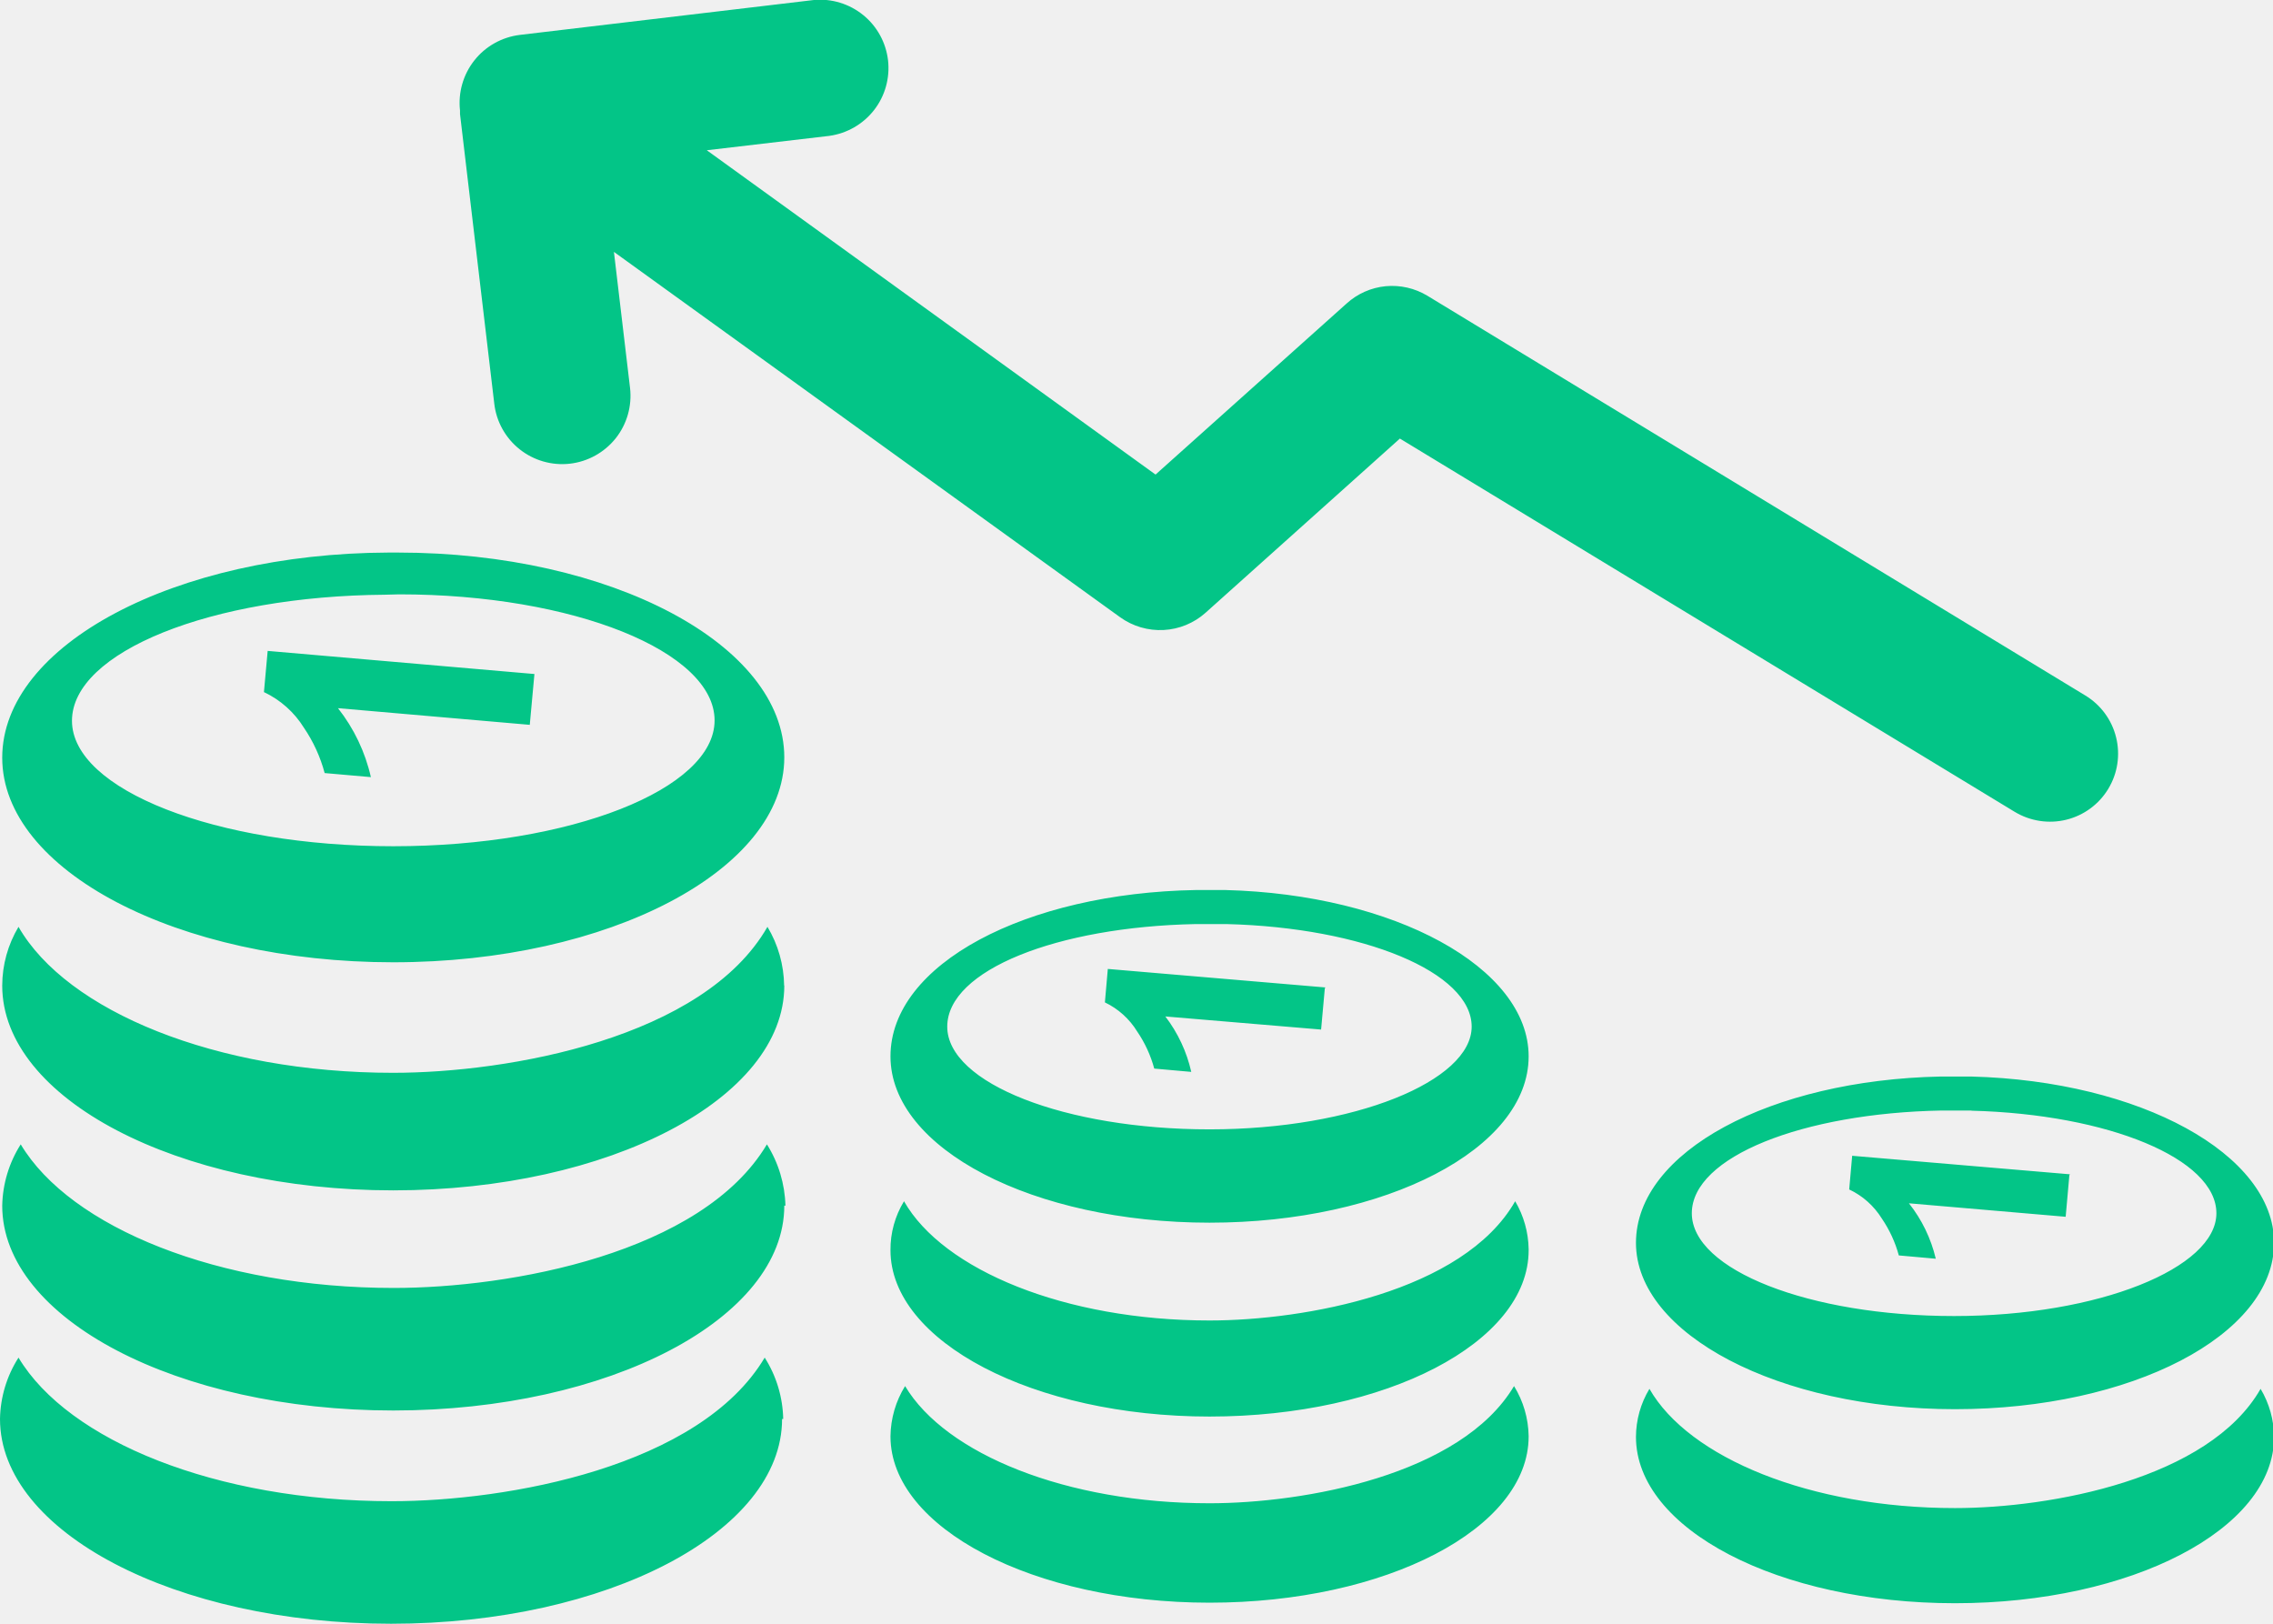
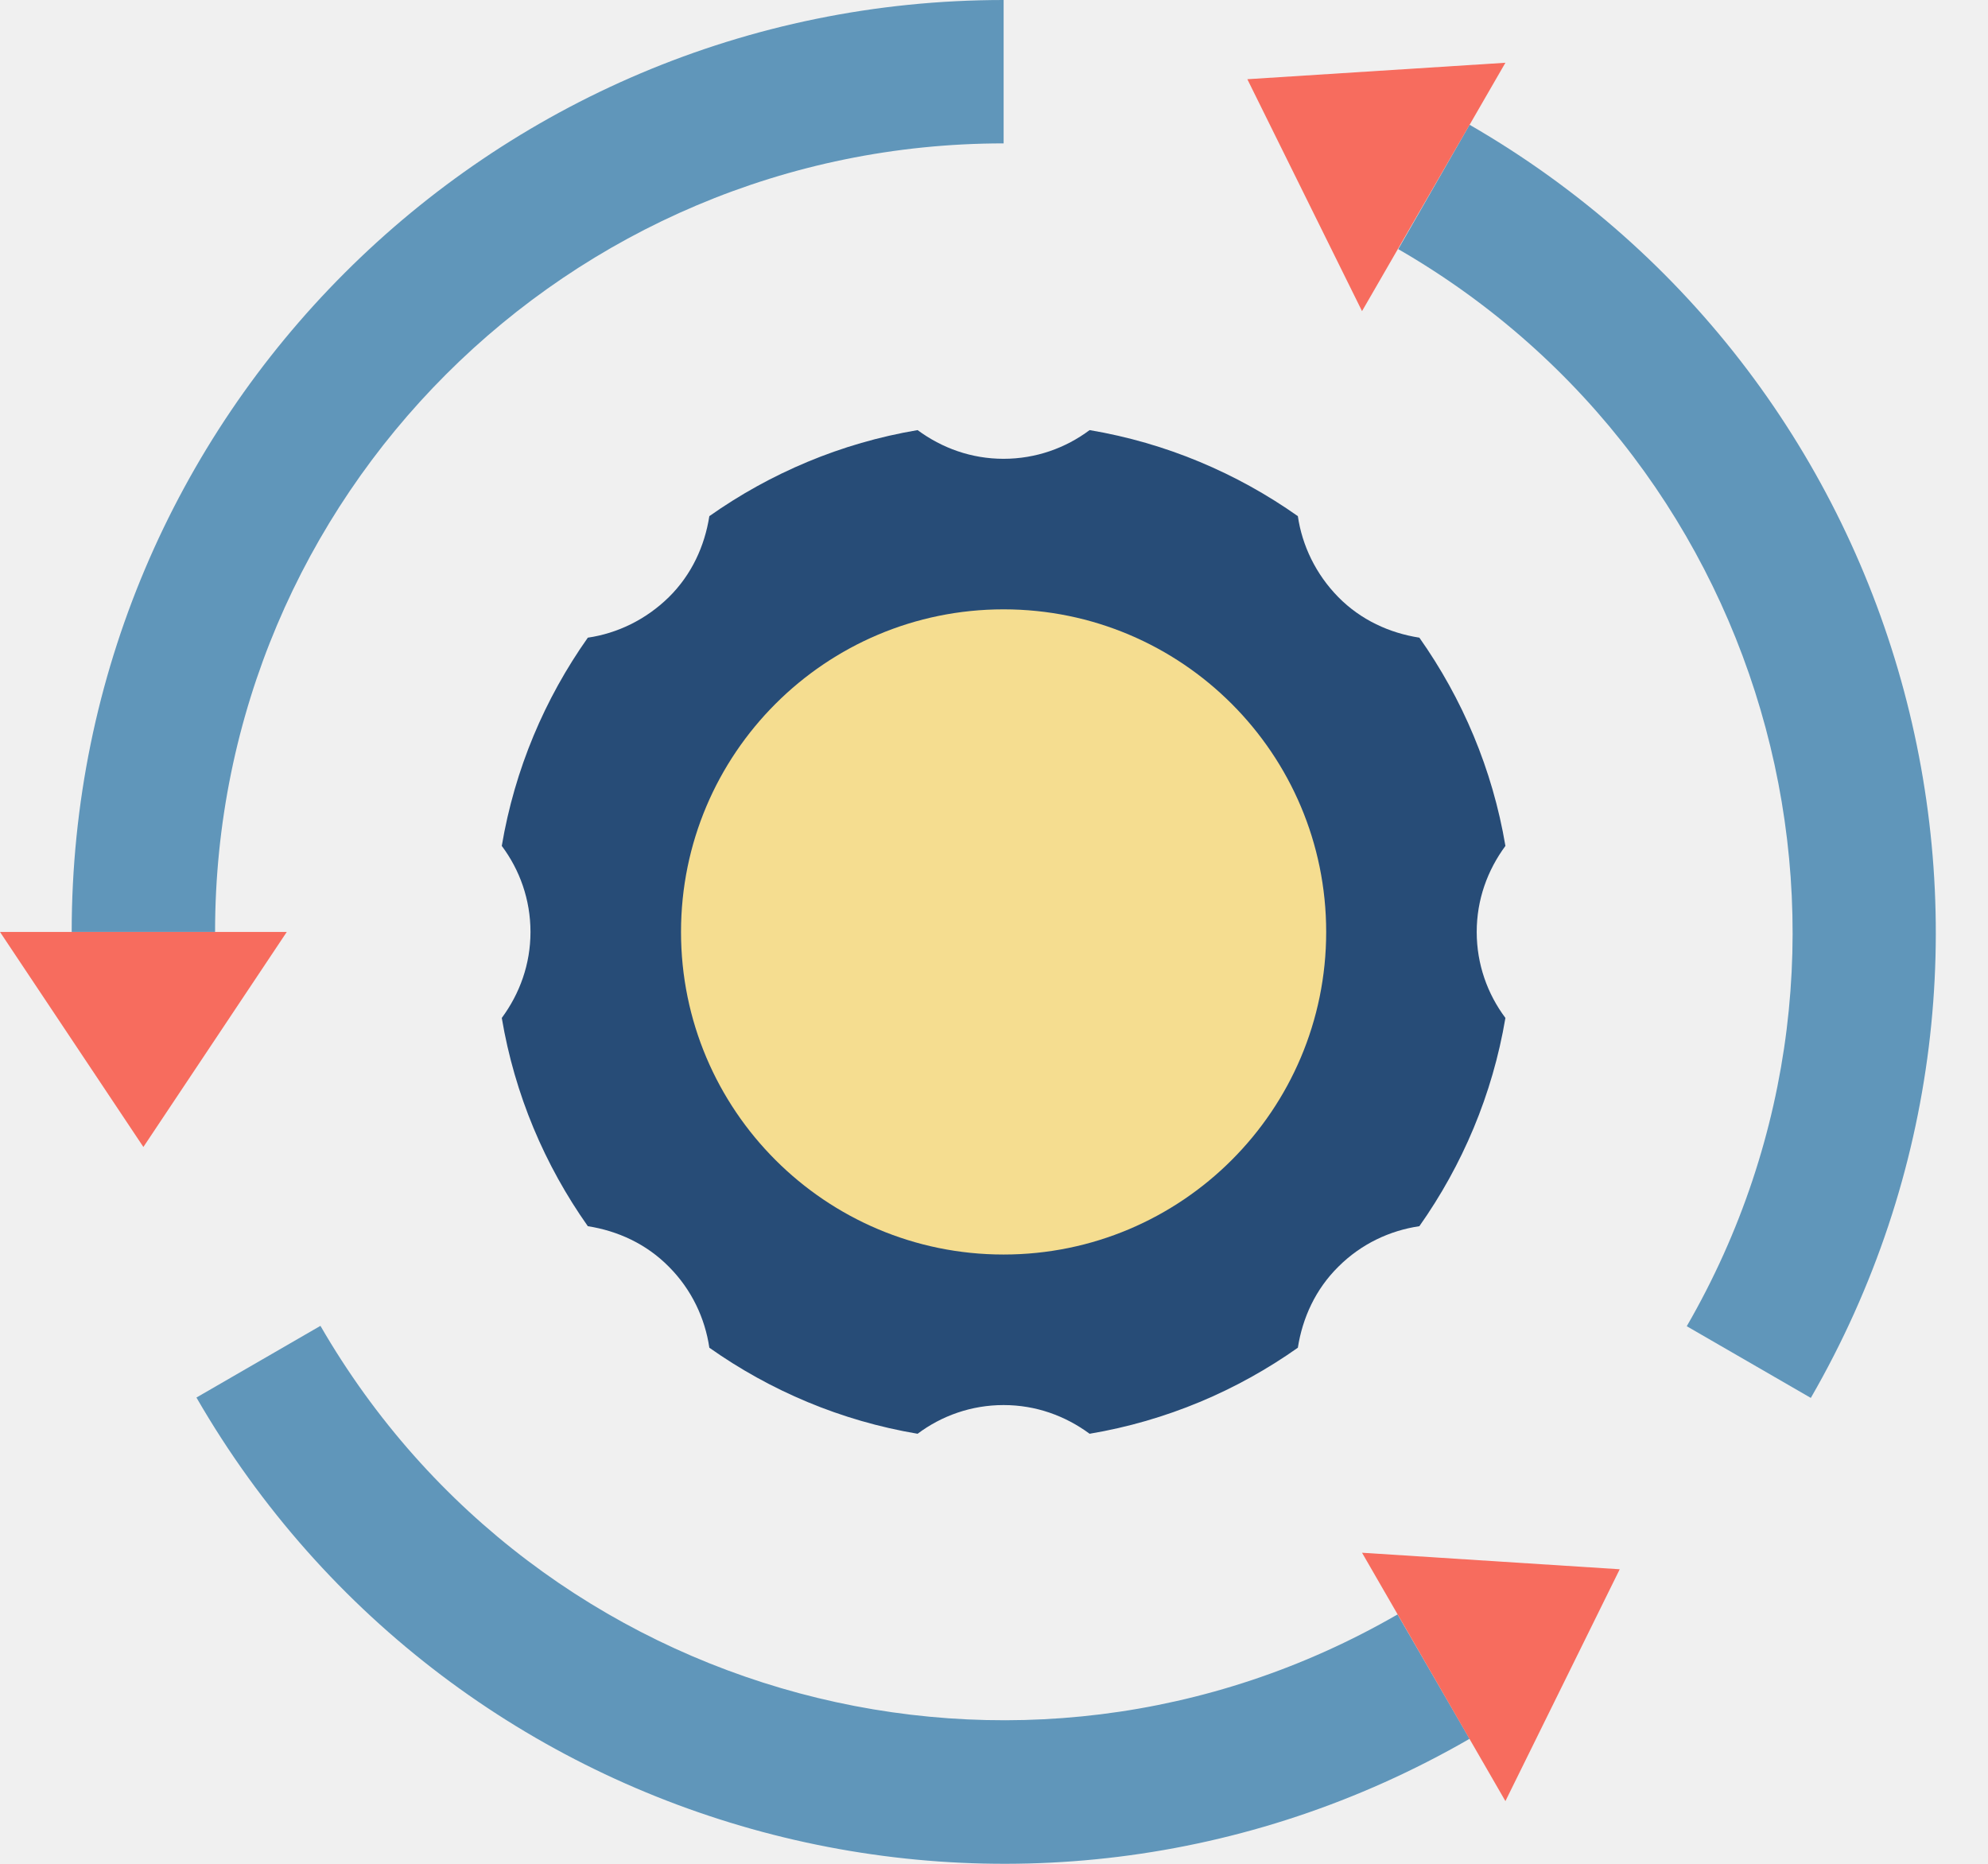
- <svg xmlns="http://www.w3.org/2000/svg" width="42" height="30" viewBox="0 0 42 30" fill="none">
-   <g clip-path="url(#clip0_529_2)">
-     <path fill-rule="evenodd" clip-rule="evenodd" d="M28.246 26.538C28.246 28.245 25.604 29.611 22.35 29.611C19.096 29.611 16.454 28.228 16.454 26.538C16.458 26.209 16.551 25.888 16.724 25.609C17.473 26.865 19.708 27.774 22.35 27.774C24.093 27.774 26.995 27.258 27.976 25.609C28.148 25.887 28.241 26.207 28.246 26.534V26.538ZM14.451 26.217C14.451 28.303 11.214 30 7.226 30C3.237 30 0 28.303 0 26.217C0.007 25.814 0.125 25.422 0.342 25.083C1.261 26.62 3.999 27.736 7.236 27.736C9.372 27.736 12.927 27.104 14.13 25.083C14.346 25.422 14.464 25.815 14.472 26.217H14.451ZM14.492 22.276C14.492 24.363 11.255 26.06 7.267 26.06C3.278 26.06 0.041 24.363 0.041 22.276C0.049 21.874 0.167 21.482 0.383 21.143C1.302 22.679 4.04 23.796 7.277 23.796C9.413 23.796 12.968 23.164 14.171 21.143C14.385 21.483 14.503 21.875 14.513 22.276H14.492ZM9.875 12.453L9.789 13.392L6.245 13.084C6.54 13.458 6.748 13.893 6.853 14.358L5.999 14.283C5.919 13.984 5.79 13.702 5.616 13.446C5.439 13.16 5.182 12.931 4.877 12.787L4.946 12.026L9.875 12.453ZM7.376 10.981C10.602 10.981 13.204 12.04 13.204 13.31C13.204 14.58 10.544 15.635 7.267 15.635C3.989 15.635 1.33 14.59 1.33 13.317C1.33 12.043 3.903 11.012 7.109 10.988L7.376 10.981ZM7.352 10.209C11.3 10.209 14.492 11.917 14.492 13.993C14.492 16.069 11.255 17.779 7.267 17.779C3.278 17.779 0.041 16.082 0.041 13.999C0.041 11.917 3.233 10.223 7.178 10.209H7.352ZM14.492 18.21C14.492 20.296 11.255 21.993 7.267 21.993C3.278 21.993 0.041 20.296 0.041 18.21C0.042 17.827 0.146 17.452 0.342 17.124C1.234 18.681 3.992 19.821 7.263 19.821C9.403 19.821 13.005 19.179 14.181 17.124C14.378 17.452 14.484 17.827 14.489 18.21H14.492ZM15.039 -4.97429e-05C15.368 -0.03 15.695 0.071 15.951 0.279C16.207 0.487 16.371 0.787 16.409 1.115C16.446 1.442 16.354 1.772 16.152 2.032C15.949 2.293 15.653 2.464 15.326 2.51L13.06 2.776L21.352 8.768L24.883 5.607C25.083 5.426 25.336 5.314 25.604 5.288C25.873 5.263 26.142 5.324 26.373 5.463L38.531 12.849C38.816 13.021 39.022 13.3 39.101 13.624C39.181 13.947 39.129 14.29 38.956 14.575C38.784 14.86 38.505 15.065 38.181 15.145C37.856 15.225 37.514 15.172 37.228 15L25.867 8.103L22.275 11.322C22.061 11.513 21.788 11.625 21.502 11.64C21.215 11.655 20.932 11.572 20.699 11.405L11.344 4.654L11.642 7.17C11.68 7.503 11.584 7.837 11.376 8.099C11.167 8.36 10.863 8.529 10.531 8.567C10.198 8.605 9.864 8.509 9.602 8.301C9.34 8.093 9.171 7.79 9.133 7.457L8.5 2.107V2.042C8.463 1.711 8.558 1.378 8.765 1.116C8.971 0.855 9.273 0.686 9.604 0.645L15.039 -4.97429e-05ZM38.237 21.716L38.169 22.481L35.273 22.232C35.512 22.533 35.681 22.883 35.769 23.256L35.086 23.195C35.02 22.951 34.913 22.72 34.771 22.512C34.626 22.279 34.417 22.093 34.169 21.976L34.224 21.354L38.247 21.696L38.237 21.716ZM36.429 20.521C38.955 20.586 40.954 21.409 40.954 22.416C40.954 23.424 38.784 24.315 36.107 24.315C33.431 24.315 31.261 23.461 31.261 22.416C31.261 21.372 33.312 20.566 35.872 20.518C36.06 20.518 36.244 20.518 36.429 20.518V20.521ZM36.429 19.89C39.542 19.971 42.02 21.324 42.02 22.963C42.02 24.67 39.378 26.036 36.124 26.036C32.871 26.036 30.229 24.649 30.229 22.963C30.229 21.276 32.724 19.954 35.855 19.89C36.046 19.89 36.234 19.89 36.429 19.89ZM41.771 25.66C41.931 25.929 42.017 26.235 42.02 26.548C42.02 28.255 39.378 29.621 36.124 29.621C32.871 29.621 30.229 28.255 30.229 26.548C30.23 26.235 30.316 25.928 30.478 25.66C31.206 26.934 33.455 27.863 36.124 27.863C37.888 27.863 40.817 27.33 41.771 25.66ZM24.48 18.257L24.411 19.022L21.533 18.78C21.765 19.083 21.928 19.432 22.012 19.804L21.328 19.743C21.262 19.499 21.156 19.268 21.014 19.06C20.871 18.826 20.663 18.638 20.416 18.52L20.47 17.902L24.493 18.244L24.48 18.257ZM22.665 17.073C25.194 17.137 27.193 17.964 27.193 18.968C27.193 19.971 25.023 20.866 22.35 20.866C19.677 20.866 17.503 20.012 17.503 18.968C17.503 17.923 19.537 17.124 22.09 17.073H22.665ZM22.641 16.444C25.758 16.523 28.246 17.875 28.246 19.517C28.246 21.225 25.604 22.59 22.35 22.59C19.096 22.59 16.454 21.225 16.454 19.517C16.454 17.81 18.959 16.499 22.097 16.444C22.278 16.444 22.439 16.444 22.641 16.444ZM28.246 23.099C28.246 24.806 25.604 26.172 22.35 26.172C19.096 26.172 16.454 24.786 16.454 23.099C16.451 22.78 16.538 22.467 16.704 22.194C17.428 23.465 19.681 24.397 22.35 24.397C24.097 24.397 27.04 23.871 27.997 22.194C28.155 22.462 28.241 22.767 28.246 23.079V23.099Z" fill="#03C587" />
-   </g>
-   <defs>
-     <clipPath id="clip0_529_2">
-       <rect width="42" height="30" fill="white" />
-     </clipPath>
-   </defs>
+ <svg xmlns="http://www.w3.org/2000/svg" width="32" height="30" viewBox="0 0 32 30" fill="none">
+   <path d="M23.77 15.001C23.77 14.481 23.943 14.008 24.232 13.616C24.024 12.381 23.539 11.245 22.847 10.264C22.368 10.189 21.907 9.981 21.543 9.612C21.18 9.243 20.96 8.781 20.891 8.308C19.91 7.616 18.774 7.131 17.539 6.923C17.152 7.212 16.674 7.385 16.154 7.385C15.635 7.385 15.162 7.212 14.77 6.923C13.535 7.131 12.399 7.616 11.418 8.308C11.343 8.787 11.135 9.248 10.766 9.612C10.396 9.975 9.935 10.195 9.462 10.264C8.769 11.245 8.285 12.381 8.077 13.616C8.366 14.002 8.539 14.481 8.539 15.001C8.539 15.52 8.366 15.993 8.077 16.385C8.285 17.62 8.769 18.756 9.462 19.737C9.941 19.812 10.402 20.02 10.766 20.389C11.135 20.759 11.348 21.22 11.418 21.693C12.399 22.386 13.535 22.87 14.77 23.078C15.156 22.789 15.635 22.616 16.154 22.616C16.674 22.616 17.147 22.789 17.539 23.078C18.774 22.87 19.91 22.386 20.891 21.693C20.966 21.214 21.174 20.753 21.543 20.389C21.912 20.02 22.374 19.807 22.847 19.737C23.539 18.756 24.024 17.62 24.232 16.385C23.943 15.999 23.77 15.52 23.77 15.001Z" fill="#274C77" />
+   <path d="M16.154 20.193C19.022 20.193 21.347 17.868 21.347 15.001C21.347 12.133 19.022 9.808 16.154 9.808C13.287 9.808 10.962 12.133 10.962 15.001C10.962 17.868 13.287 20.193 16.154 20.193Z" fill="#F5DD90" />
+   <path d="M1.154 15.001C1.154 6.716 7.87 0 16.155 0V2.308C9.145 2.308 3.462 7.991 3.462 15.001" fill="#6096BA" />
+   <path d="M2.308 18.462L0 15.001H4.616L2.308 18.462Z" fill="#F76C5E" />
+   <path d="M23.655 27.988C16.478 32.13 7.305 29.672 3.162 22.495L5.158 21.341C8.666 27.411 16.426 29.493 22.496 25.986" fill="#6096BA" />
+   <path d="M26.072 25.259L24.232 28.991L21.924 24.993L26.072 25.259Z" fill="#F76C5E" />
+   <path d="M23.655 2.008C30.832 6.15 33.29 15.324 29.148 22.501L27.151 21.347C30.659 15.278 28.576 7.512 22.507 4.01" fill="#6096BA" />
+   <path d="M20.078 1.275L24.232 1.01L21.924 5.008L20.078 1.275Z" fill="#F76C5E" />
</svg>
